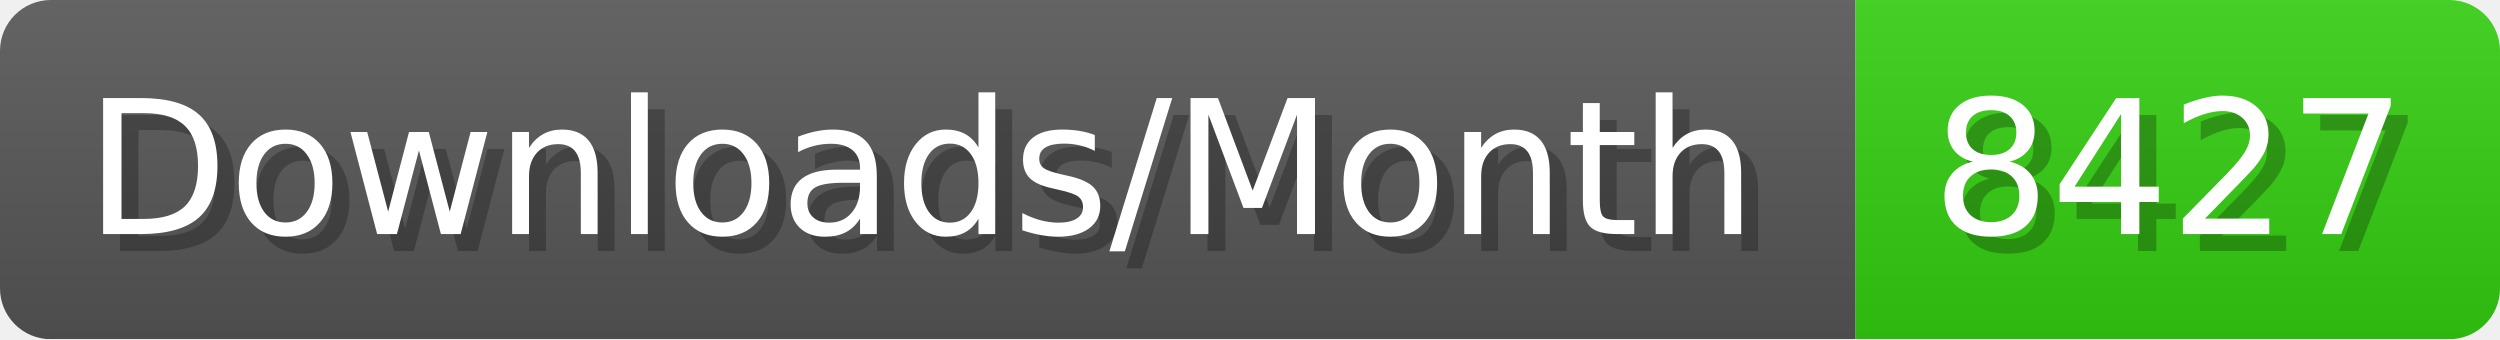
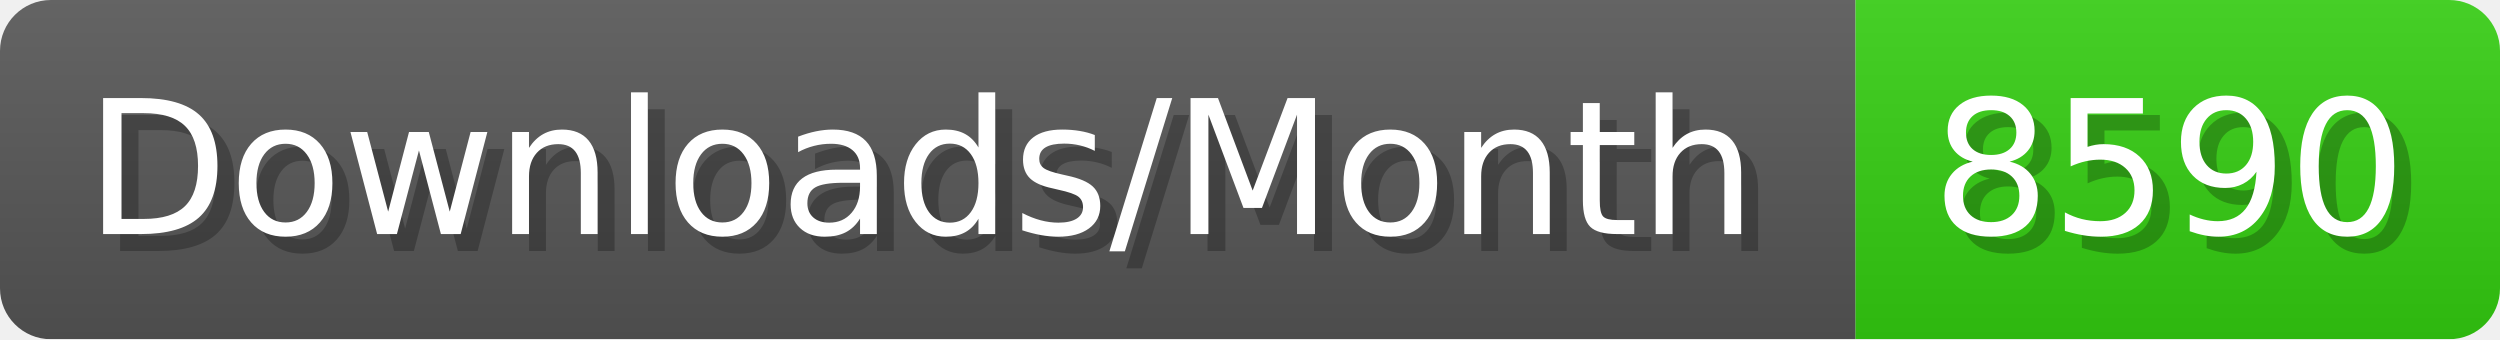
- <svg xmlns="http://www.w3.org/2000/svg" width="147.4" height="20" viewBox="0 0 1474 200" role="img" aria-label="Downloads/Month: 8427">
+ <svg xmlns="http://www.w3.org/2000/svg" width="147.4" height="20" viewBox="0 0 1474 200" role="img" aria-label="Downloads/Month: 8590">
  <linearGradient id="YlXUI" x2="0" y2="100%">
    <stop offset="0" stop-opacity=".1" stop-color="#EEE" />
    <stop offset="1" stop-opacity=".1" />
  </linearGradient>
  <mask id="JHhop">
    <rect width="1474" height="200" rx="30" fill="#FFF" />
  </mask>
  <g mask="url(#JHhop)">
    <rect width="1094" height="200" fill="#555" />
    <rect width="380" height="200" fill="#3C1" x="1094" />
    <rect width="1474" height="200" fill="url(#YlXUI)" />
  </g>
  <g aria-hidden="true" fill="#fff" text-anchor="start" font-family="Verdana,DejaVu Sans,sans-serif" font-size="110">
    <text x="60" y="148" textLength="994" fill="#000" opacity="0.25">Downloads/Month</text>
    <text x="50" y="138" textLength="994">Downloads/Month</text>
-     <text x="1149" y="148" textLength="280" fill="#000" opacity="0.25">8427</text>
-     <text x="1139" y="138" textLength="280">8427</text>
+     <text x="1149" y="148" textLength="280" fill="#000" opacity="0.25">8590</text>
+     <text x="1139" y="138" textLength="280">8590</text>
  </g>
</svg>
